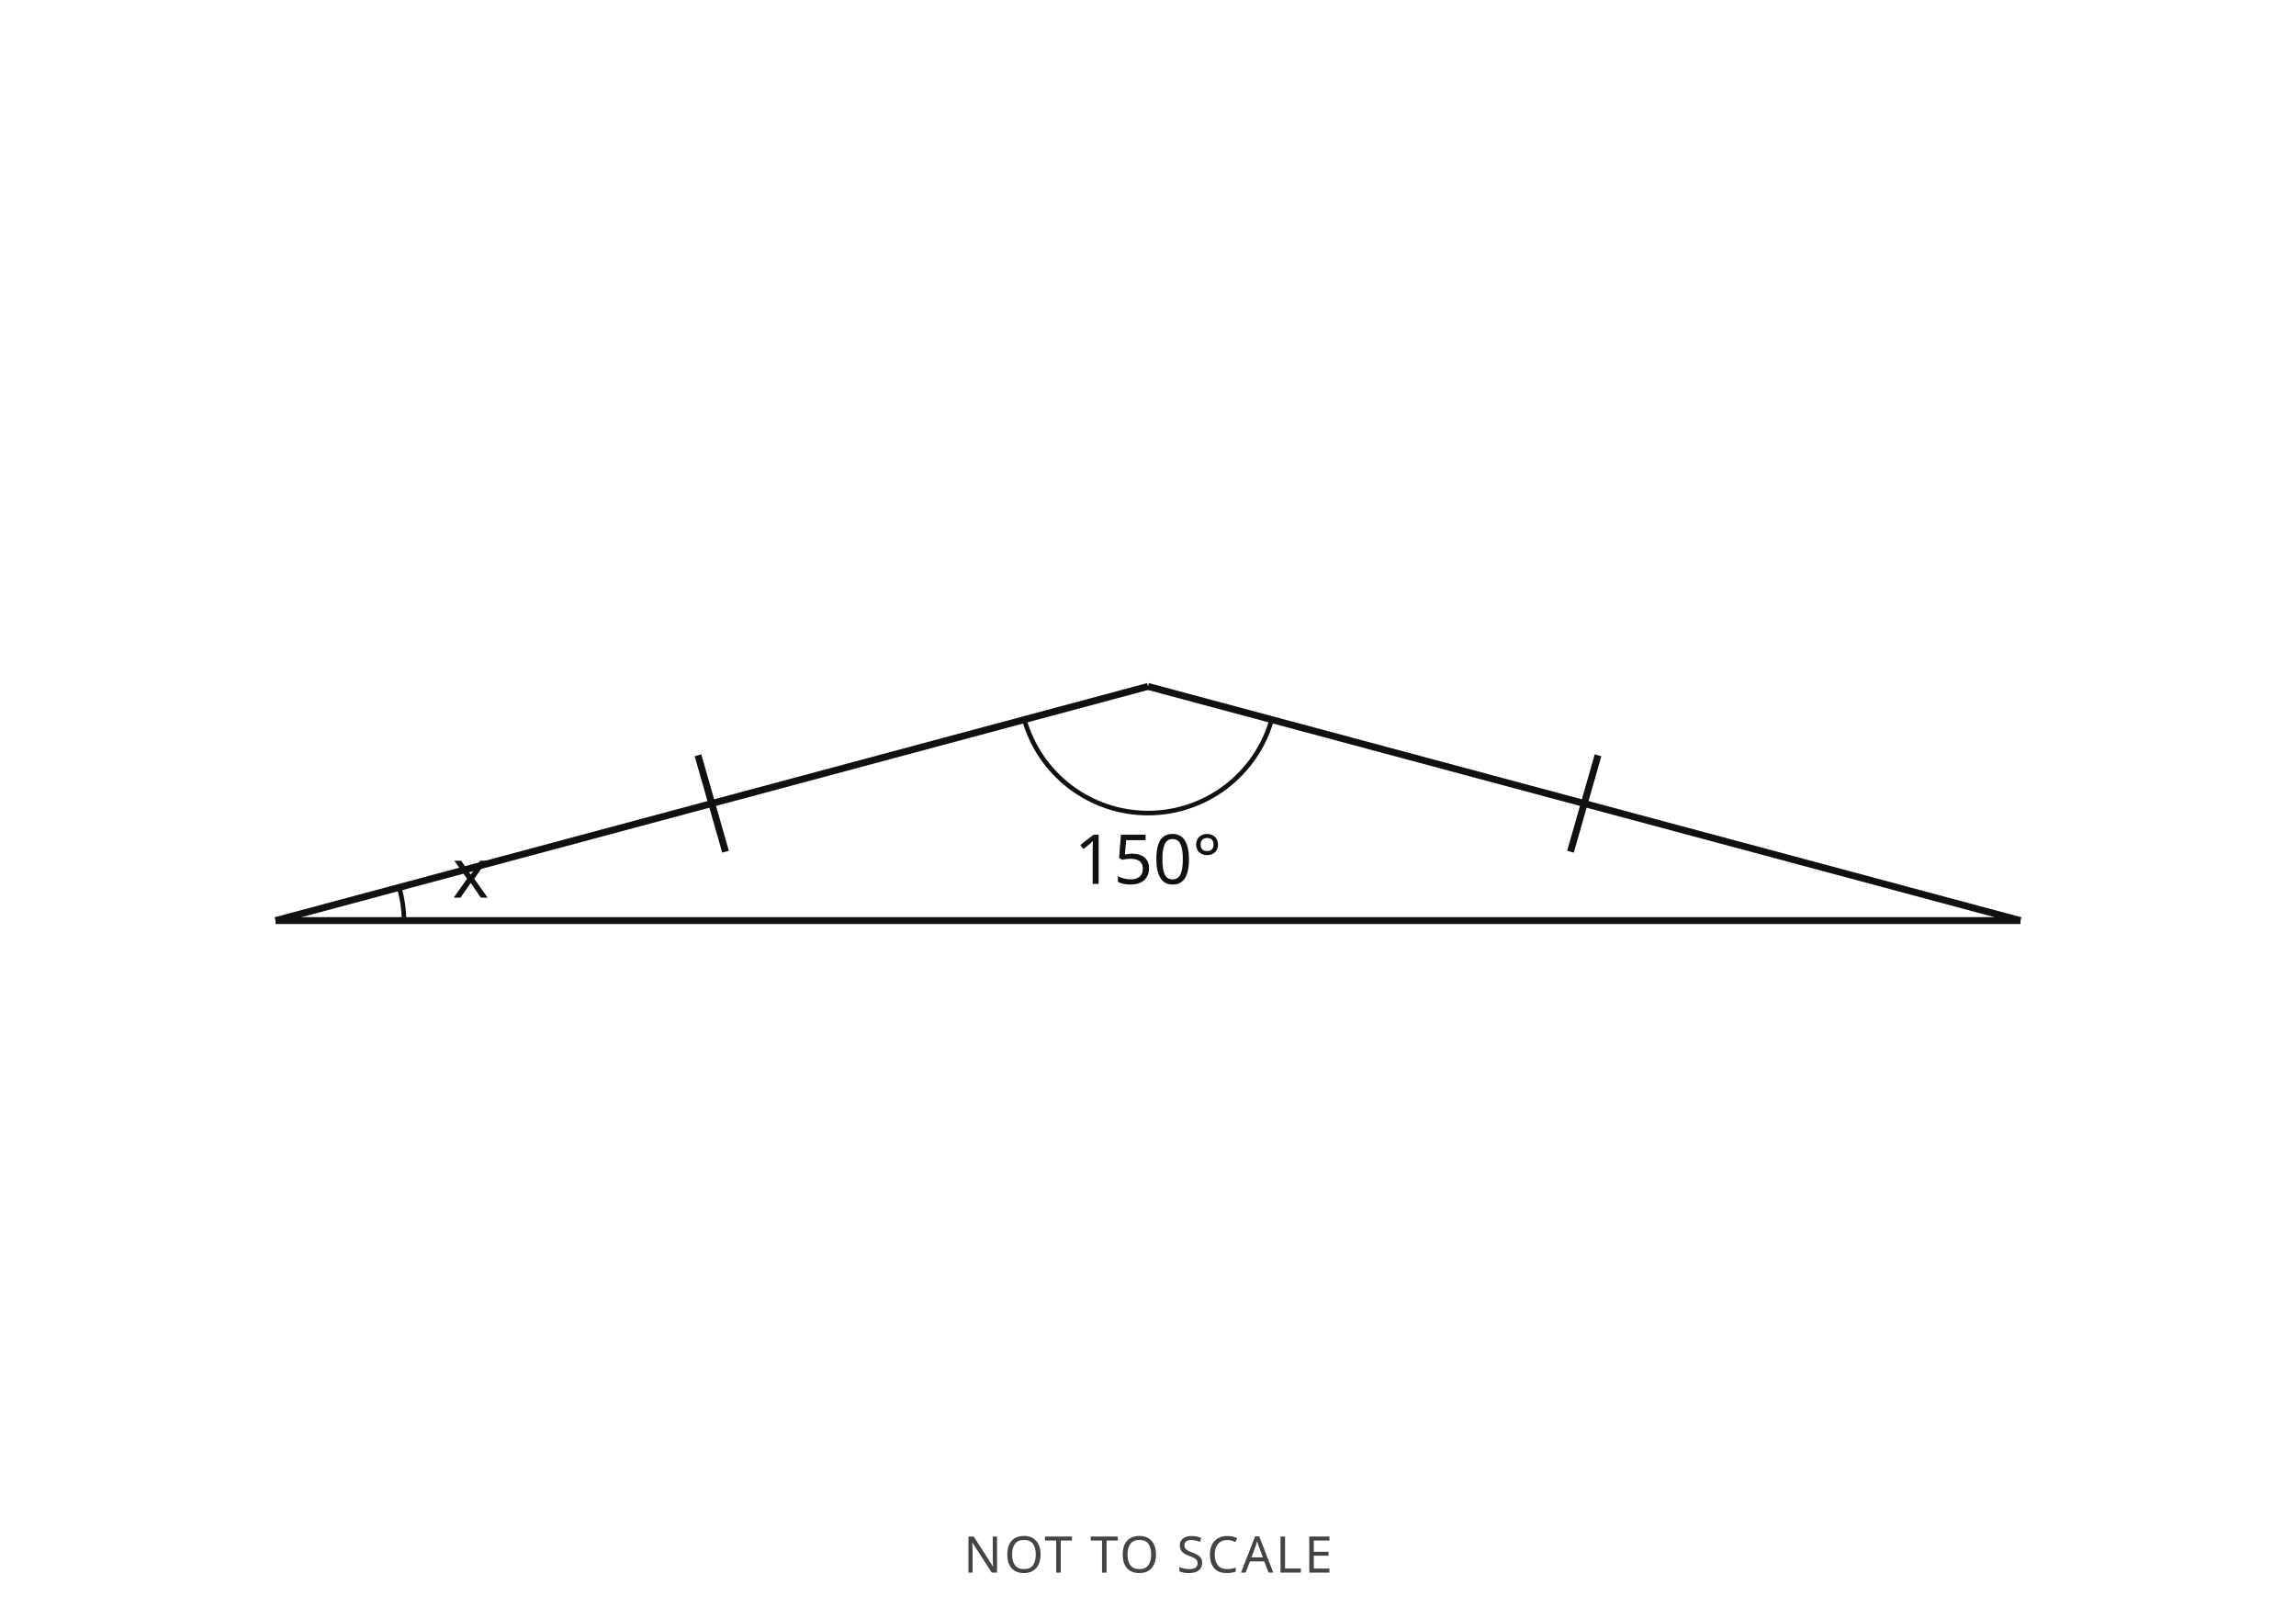
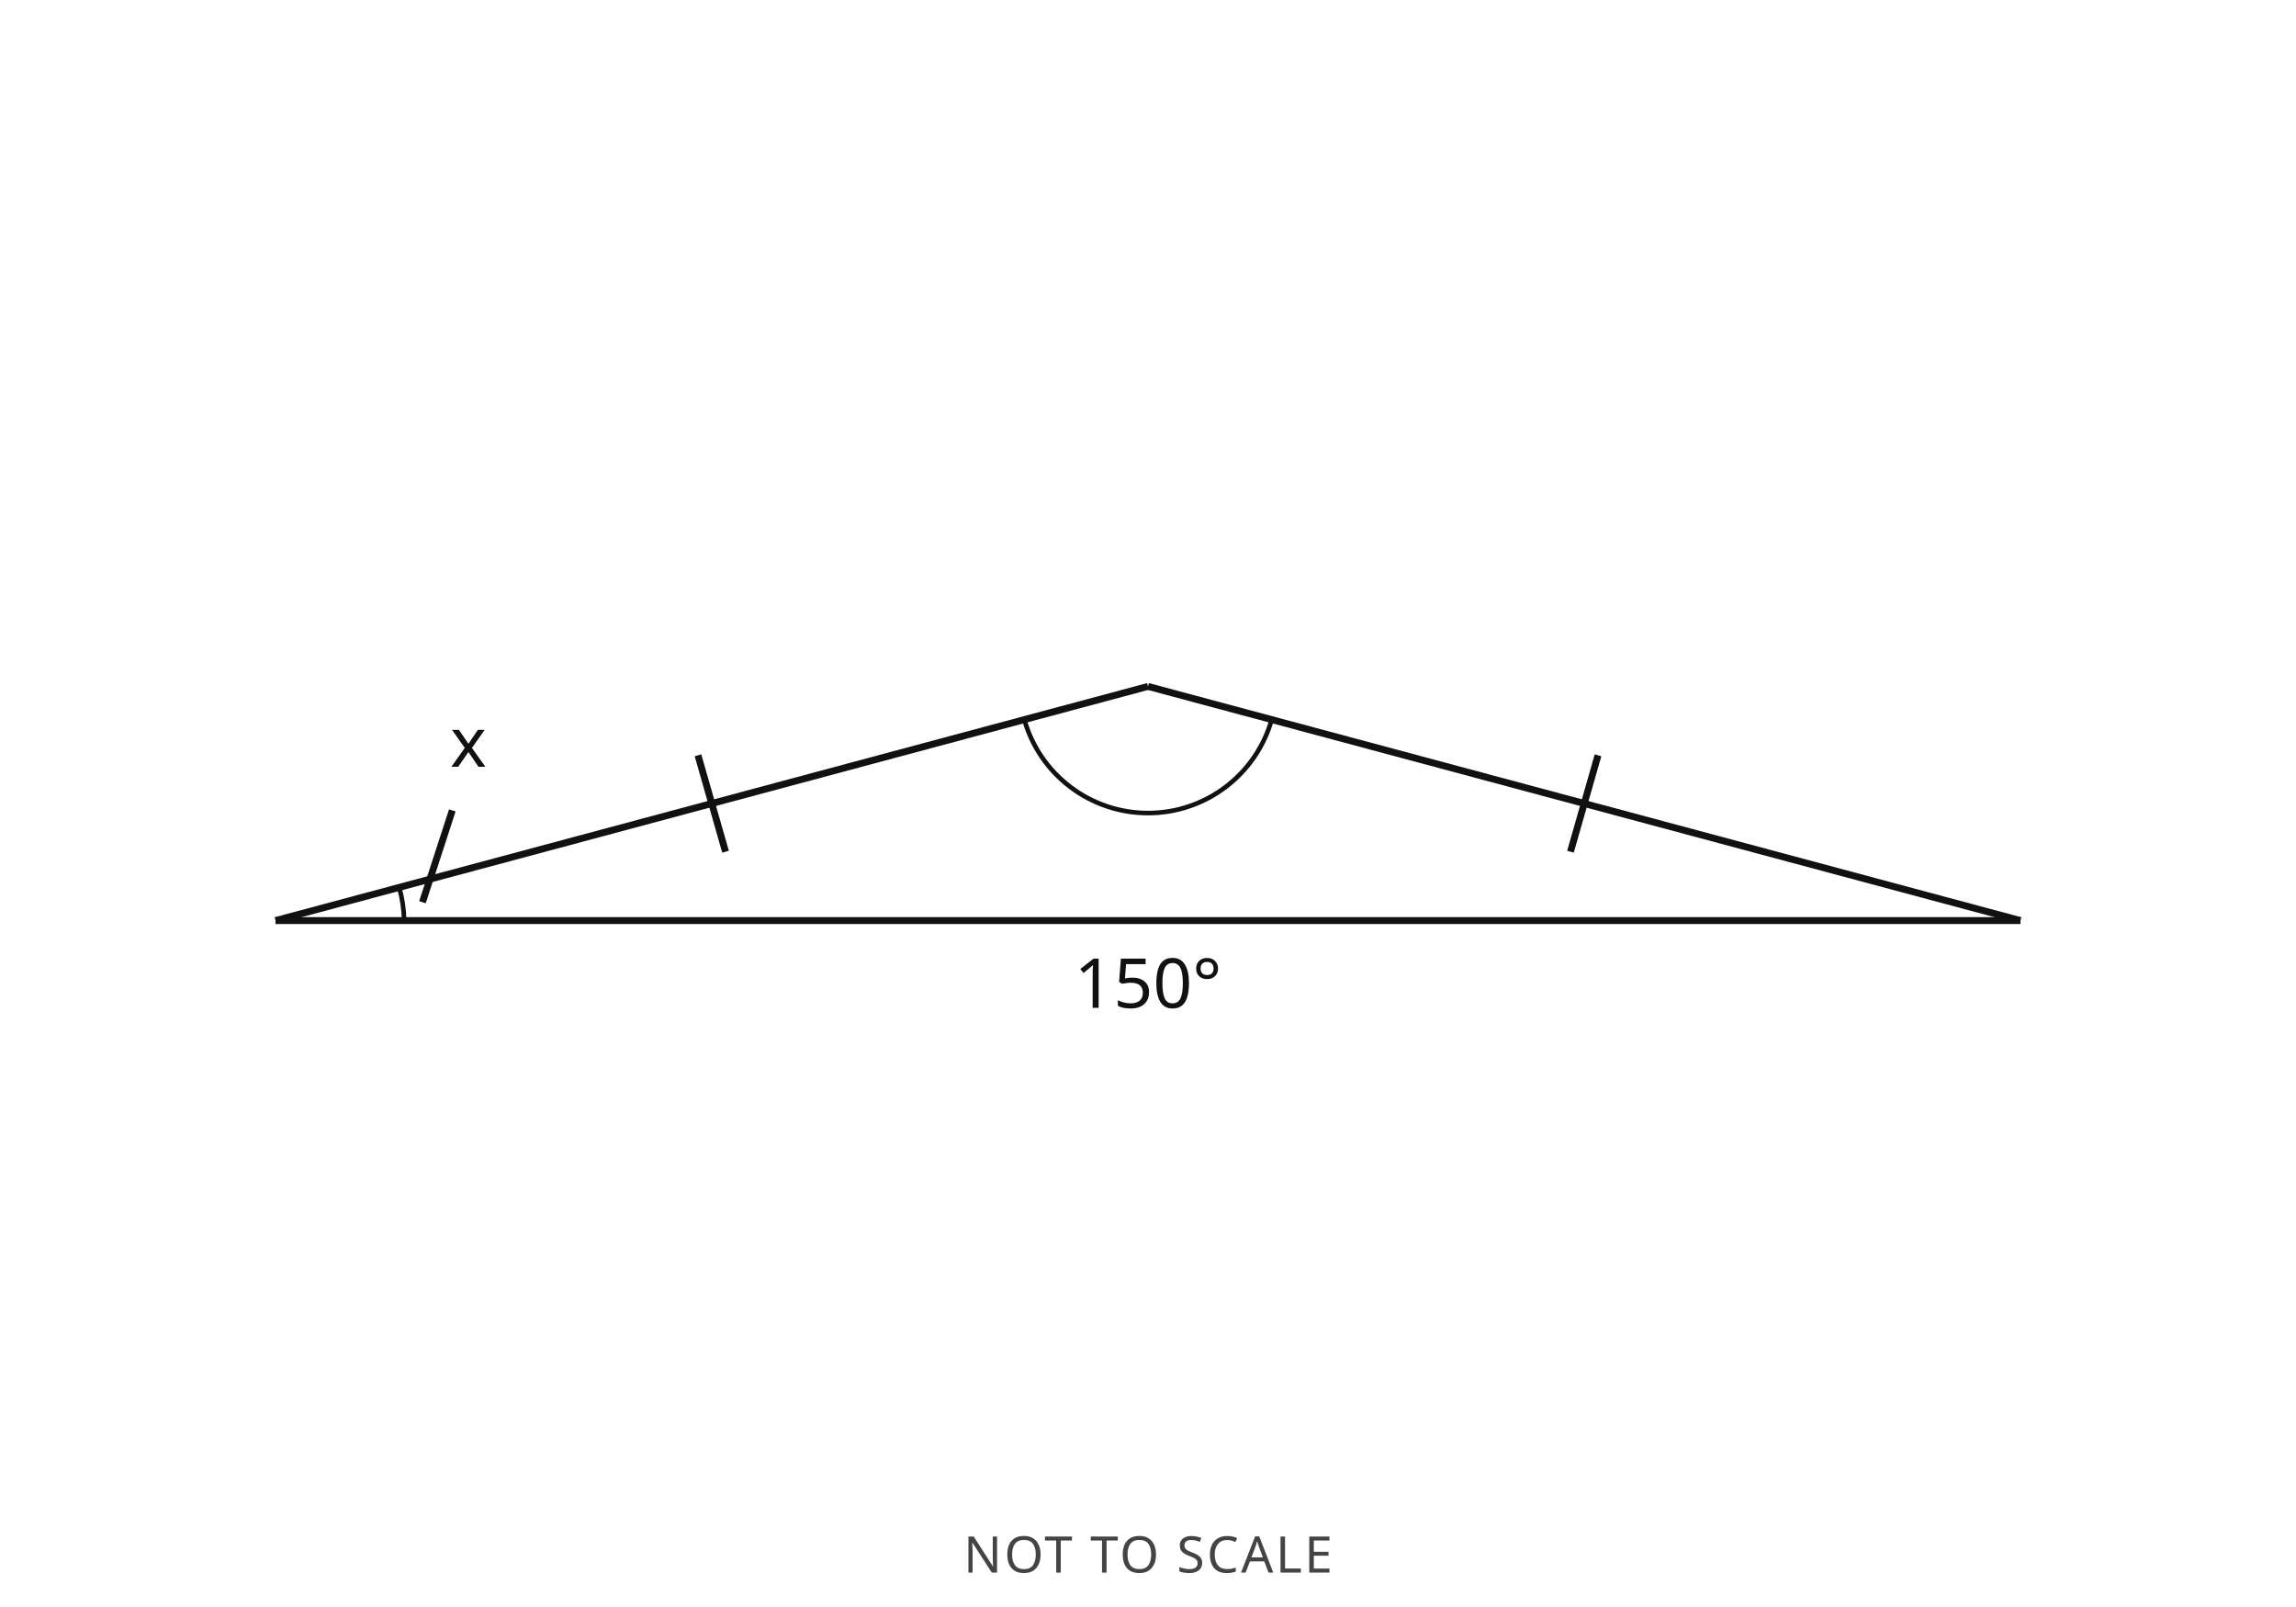
<svg xmlns="http://www.w3.org/2000/svg" viewBox="0 0 1000 700" role="img" aria-label="Diagram: a triangle with two sides marked equal, an apex angle, and an unknown base angle x.">
  <style>.gl{stroke:#111;stroke-width:3;fill:none}.ga{stroke:#111;stroke-width:2;fill:none}.gt{stroke:#111;stroke-width:3}.gx{stroke:#111;stroke-width:3}.gv{fill:#111}text{font-family:sans-serif;font-size:30px;fill:#111}.gn{font-size:22px;fill:#444;letter-spacing:1px}</style>
  <line class="gl" x1="120" y1="401" x2="880" y2="401" />
  <line class="gl" x1="120" y1="401" x2="500" y2="299" />
  <line class="gl" x1="880" y1="401" x2="500" y2="299" />
  <path class="ga" d="M 446 313 A 56 56 0 0 0 554 313" />
  <path class="ga" d="M 176 401 A 56 56 0 0 0 174 387" />
  <line class="gt" x1="316" y1="371" x2="304" y2="329" />
  <line class="gt" x1="696" y1="329" x2="684" y2="371" />
-   <text x="500" y="385" text-anchor="middle">150°</text>
-   <text x="205" y="391" text-anchor="middle">x</text>
+   <line class="gx" x1="184" y1="393" x2="197" y2="353" />
+   <text x="500" y="439" text-anchor="middle">150°</text>
+   <text x="204" y="334" text-anchor="middle">x</text>
  <text class="gn" x="500" y="685" text-anchor="middle">NOT TO SCALE</text>
</svg>
